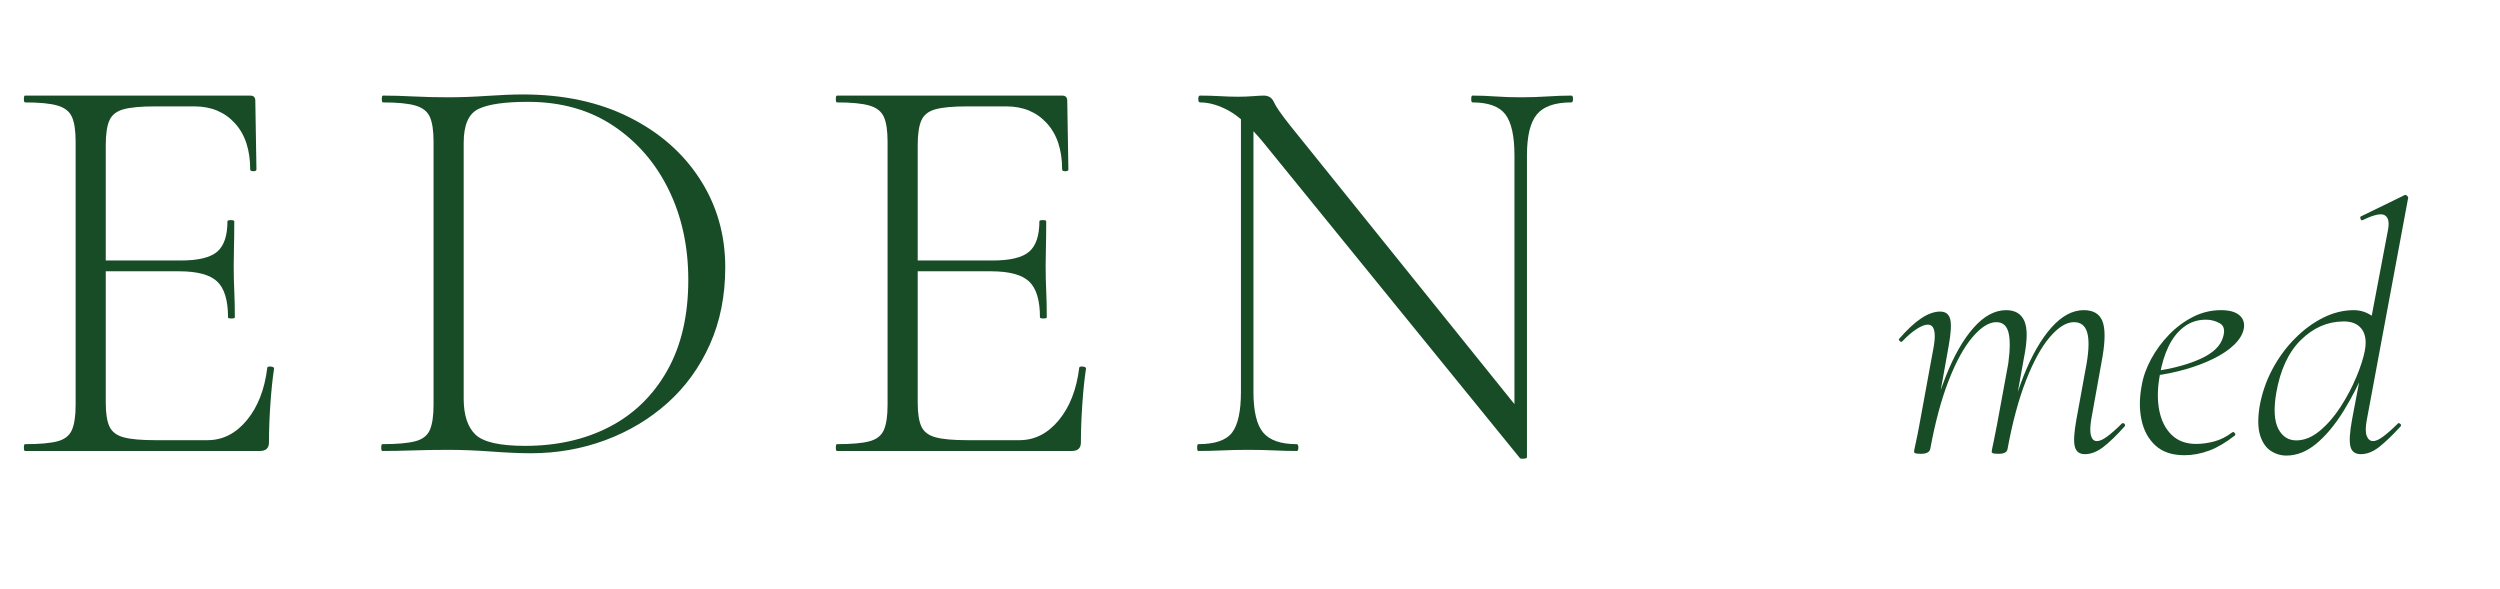
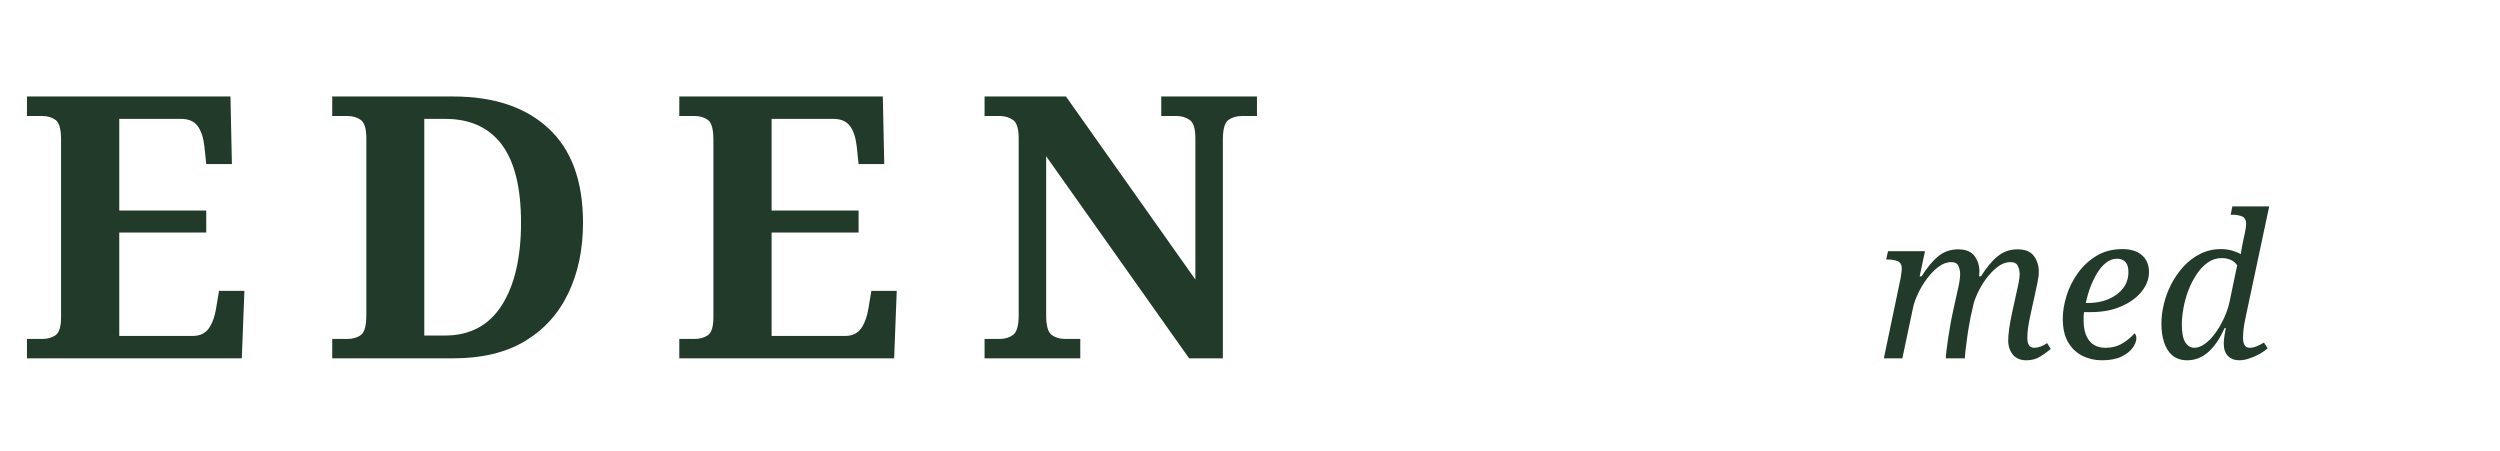
- <svg xmlns="http://www.w3.org/2000/svg" viewBox="0 0 255 60" role="img" aria-label="Eden med">
-   <g fill="#174C26">
-     <path d="M26.506 46.0H2.552Q2.436 46.0 2.436 45.652Q2.436 45.304 2.552 45.304Q4.756 45.304 5.858 45.014Q6.96 44.724 7.337 43.854Q7.714 42.984 7.714 41.302V14.448Q7.714 12.766 7.337 11.925Q6.96 11.084 5.858 10.765Q4.756 10.446 2.552 10.446Q2.436 10.446 2.436 10.098Q2.436 9.75 2.552 9.75H25.52Q26.042 9.75 26.042 10.272L26.158 17.29Q26.158 17.464 25.839 17.464Q25.52 17.464 25.52 17.29Q25.52 14.274 23.954 12.563Q22.388 10.852 19.836 10.852H15.834Q13.688 10.852 12.615 11.142Q11.542 11.432 11.165 12.273Q10.788 13.114 10.788 14.796V41.07Q10.788 42.694 11.165 43.506Q11.542 44.318 12.615 44.608Q13.688 44.898 15.834 44.898H21.17Q23.49 44.898 25.172 42.868Q26.854 40.838 27.26 37.532Q27.26 37.358 27.608 37.387Q27.956 37.416 27.956 37.59Q27.724 39.098 27.579 41.215Q27.434 43.332 27.434 45.13Q27.434 46.0 26.506 46.0ZM23.258 32.37Q23.258 29.76 22.156 28.716Q21.054 27.672 18.27 27.672H9.338V26.57H18.444Q21.112 26.57 22.156 25.671Q23.2 24.772 23.2 22.568Q23.2 22.452 23.548 22.452Q23.896 22.452 23.896 22.568Q23.896 24.25 23.867 25.178Q23.838 26.106 23.838 27.15Q23.838 28.426 23.896 29.673Q23.954 30.92 23.954 32.37Q23.954 32.486 23.606 32.486Q23.258 32.486 23.258 32.37Z" />
-     <path d="M54.14 46.232Q52.516 46.232 50.138 46.058Q47.76 45.884 45.73 45.884Q43.874 45.884 42.134 45.942Q40.394 46.0 39.002 46.0Q38.886 46.0 38.886 45.652Q38.886 45.304 39.002 45.304Q41.206 45.304 42.337 45.014Q43.468 44.724 43.845 43.854Q44.222 42.984 44.222 41.302V14.448Q44.222 12.766 43.845 11.925Q43.468 11.084 42.366 10.765Q41.264 10.446 39.06 10.446Q38.944 10.446 38.944 10.098Q38.944 9.75 39.06 9.75Q40.452 9.75 42.163 9.837Q43.874 9.924 45.73 9.924Q47.586 9.924 49.703 9.779Q51.82 9.634 53.328 9.634Q59.534 9.634 64.174 11.954Q68.814 14.274 71.395 18.276Q73.976 22.278 73.976 27.266Q73.976 31.616 72.41 35.125Q70.844 38.634 68.089 41.099Q65.334 43.564 61.738 44.898Q58.142 46.232 54.14 46.232ZM53.56 45.478Q58.432 45.478 62.173 43.535Q65.914 41.592 68.06 37.793Q70.206 33.994 70.206 28.542Q70.206 23.438 68.205 19.349Q66.204 15.26 62.55 12.824Q58.896 10.388 53.85 10.388Q50.312 10.388 48.804 11.113Q47.296 11.838 47.296 14.564V40.664Q47.296 43.158 48.485 44.318Q49.674 45.478 53.56 45.478Z" />
-     <path d="M109.324 46.0H85.37Q85.254 46.0 85.254 45.652Q85.254 45.304 85.37 45.304Q87.574 45.304 88.676 45.014Q89.778 44.724 90.155 43.854Q90.532 42.984 90.532 41.302V14.448Q90.532 12.766 90.155 11.925Q89.778 11.084 88.676 10.765Q87.574 10.446 85.37 10.446Q85.254 10.446 85.254 10.098Q85.254 9.75 85.37 9.75H108.338Q108.86 9.75 108.86 10.272L108.976 17.29Q108.976 17.464 108.657 17.464Q108.338 17.464 108.338 17.29Q108.338 14.274 106.772 12.563Q105.206 10.852 102.654 10.852H98.652Q96.506 10.852 95.433 11.142Q94.36 11.432 93.983 12.273Q93.606 13.114 93.606 14.796V41.07Q93.606 42.694 93.983 43.506Q94.36 44.318 95.433 44.608Q96.506 44.898 98.652 44.898H103.988Q106.308 44.898 107.99 42.868Q109.672 40.838 110.078 37.532Q110.078 37.358 110.426 37.387Q110.774 37.416 110.774 37.59Q110.542 39.098 110.397 41.215Q110.252 43.332 110.252 45.13Q110.252 46.0 109.324 46.0ZM106.076 32.37Q106.076 29.76 104.974 28.716Q103.872 27.672 101.088 27.672H92.156V26.57H101.262Q103.93 26.57 104.974 25.671Q106.018 24.772 106.018 22.568Q106.018 22.452 106.366 22.452Q106.714 22.452 106.714 22.568Q106.714 24.25 106.685 25.178Q106.656 26.106 106.656 27.15Q106.656 28.426 106.714 29.673Q106.772 30.92 106.772 32.37Q106.772 32.486 106.424 32.486Q106.076 32.486 106.076 32.37Z" />
-     <path d="M126.576 39.968V11.084L127.852 11.2V39.968Q127.852 42.926 128.838 44.115Q129.824 45.304 132.26 45.304Q132.434 45.304 132.434 45.652Q132.434 46.0 132.26 46.0Q131.158 46.0 129.969 45.942Q128.78 45.884 127.33 45.884Q125.938 45.884 124.662 45.942Q123.386 46.0 122.226 46.0Q122.11 46.0 122.11 45.652Q122.11 45.304 122.226 45.304Q124.778 45.304 125.677 44.115Q126.576 42.926 126.576 39.968ZM155.75 46.638Q155.75 46.754 155.46 46.783Q155.17 46.812 155.054 46.754L128.838 14.506Q126.866 12.128 125.329 11.287Q123.792 10.446 122.4 10.446Q122.226 10.446 122.226 10.098Q122.226 9.75 122.4 9.75Q123.386 9.75 124.43 9.808Q125.474 9.866 126.286 9.866Q127.098 9.866 127.823 9.808Q128.548 9.75 128.896 9.75Q129.65 9.75 129.94 10.417Q130.23 11.084 131.564 12.766L155.286 42.23ZM155.75 15.84V46.638L154.474 44.84V15.84Q154.474 12.882 153.546 11.664Q152.618 10.446 150.182 10.446Q150.066 10.446 150.066 10.098Q150.066 9.75 150.182 9.75Q151.342 9.75 152.531 9.837Q153.72 9.924 155.17 9.924Q156.504 9.924 157.838 9.837Q159.172 9.75 160.274 9.75Q160.448 9.75 160.448 10.098Q160.448 10.446 160.274 10.446Q157.78 10.446 156.765 11.664Q155.75 12.882 155.75 15.84Z" />
-     <path d="M212.656 46.324Q211.828 46.324 211.63 45.55Q211.432 44.776 211.792 42.796L212.836 37.072Q213.196 34.948 212.89 33.904Q212.584 32.86 211.54 32.86Q210.388 32.86 209.092 34.372Q207.796 35.884 206.662 38.782Q205.528 41.68 204.772 45.784L204.412 45.748Q205.132 41.572 206.392 38.386Q207.652 35.2 209.236 33.418Q210.82 31.636 212.548 31.636Q213.988 31.636 214.438 32.734Q214.888 33.832 214.456 36.388L213.304 42.796Q213.124 43.912 213.286 44.452Q213.448 44.992 213.88 44.992Q214.312 44.992 214.96 44.506Q215.608 44.02 216.4 43.228Q216.544 43.084 216.688 43.228Q216.832 43.372 216.688 43.516Q215.5 44.848 214.546 45.586Q213.592 46.324 212.656 46.324ZM195.952 46.288Q195.484 46.288 195.358 46.234Q195.232 46.18 195.232 46.072Q195.232 45.964 195.412 45.154Q195.592 44.344 195.736 43.552L197.248 35.308Q197.608 33.112 196.636 33.112Q196.204 33.112 195.52 33.544Q194.836 33.976 194.044 34.804Q193.936 34.948 193.774 34.786Q193.612 34.624 193.756 34.516Q194.944 33.148 195.97 32.464Q196.996 31.78 197.896 31.78Q198.724 31.78 198.922 32.554Q199.12 33.328 198.76 35.308L196.888 45.784Q196.78 46.288 195.952 46.288ZM203.872 46.288Q203.404 46.288 203.278 46.234Q203.152 46.18 203.152 46.072Q203.152 45.964 203.35 45.046Q203.548 44.128 203.692 43.336L204.844 37.072Q205.132 34.948 204.862 33.904Q204.592 32.86 203.62 32.86Q202.504 32.86 201.208 34.372Q199.912 35.884 198.778 38.782Q197.644 41.68 196.888 45.784L196.492 45.748Q197.212 41.572 198.472 38.386Q199.732 35.2 201.316 33.418Q202.9 31.636 204.628 31.636Q205.996 31.636 206.482 32.734Q206.968 33.832 206.464 36.388L204.772 45.784Q204.7 46.288 203.872 46.288Z" />
-     <path d="M222.808 46.432Q220.936 46.432 219.856 45.442Q218.776 44.452 218.434 42.832Q218.092 41.212 218.452 39.34Q218.668 38.008 219.406 36.64Q220.144 35.272 221.242 34.138Q222.34 33.004 223.69 32.32Q225.04 31.636 226.552 31.636Q227.812 31.636 228.424 32.158Q229.036 32.68 228.856 33.58Q228.676 34.408 227.866 35.182Q227.056 35.956 225.778 36.586Q224.5 37.216 222.934 37.666Q221.368 38.116 219.676 38.332L219.748 37.864Q222.556 37.468 224.482 36.586Q226.408 35.704 226.768 34.336Q227.056 33.328 226.408 32.968Q225.76 32.608 225.004 32.608Q223.708 32.608 222.736 33.364Q221.764 34.12 221.17 35.38Q220.576 36.64 220.324 38.152Q219.928 40.204 220.234 41.806Q220.54 43.408 221.494 44.344Q222.448 45.28 223.996 45.28Q224.896 45.28 225.85 45.028Q226.804 44.776 227.704 44.092Q227.812 44.02 227.938 44.164Q228.064 44.308 227.956 44.416Q226.588 45.496 225.328 45.964Q224.068 46.432 222.808 46.432Z" />
-     <path d="M233.212 46.468Q232.348 46.468 231.61 45.982Q230.872 45.496 230.53 44.398Q230.188 43.3 230.476 41.464Q230.836 39.448 231.772 37.684Q232.708 35.92 234.058 34.552Q235.408 33.184 236.956 32.41Q238.504 31.636 240.088 31.636Q241.06 31.636 241.906 32.194Q242.752 32.752 242.896 34.048L241.456 37.144Q240.34 39.844 239.026 41.95Q237.712 44.056 236.254 45.262Q234.796 46.468 233.212 46.468ZM234.22 44.92Q235.444 44.92 236.614 43.948Q237.784 42.976 238.738 41.5Q239.692 40.024 240.34 38.476Q240.988 36.928 241.204 35.812Q241.492 34.336 240.88 33.544Q240.268 32.752 238.972 32.788Q236.56 32.824 234.67 34.696Q232.78 36.568 232.168 40.132Q231.772 42.544 232.384 43.732Q232.996 44.92 234.22 44.92ZM240.808 46.324Q239.944 46.324 239.746 45.55Q239.548 44.776 239.908 42.796L243.58 23.428Q243.796 22.276 243.238 21.952Q242.68 21.628 240.988 22.456Q240.844 22.528 240.772 22.312Q240.7 22.096 240.844 22.06L245.272 19.9Q245.38 19.828 245.524 19.972Q245.668 20.116 245.632 20.188L241.42 42.796Q241.204 43.912 241.402 44.452Q241.6 44.992 242.068 44.992Q242.464 44.992 243.112 44.506Q243.76 44.02 244.552 43.228Q244.66 43.084 244.822 43.228Q244.984 43.372 244.84 43.516Q243.616 44.848 242.68 45.586Q241.744 46.324 240.808 46.324Z" />
-   </g>
+ <svg xmlns="http://www.w3.org/2000/svg" viewBox="0 0 300 54" role="img" aria-label="EDEN med">
+   <text x="2" y="43" fill="#223A2A" font-family="Cormorant Garamond, Georgia, serif" font-size="44" font-weight="600" letter-spacing="7.9">EDEN</text>
+   <text x="225" y="43" fill="#223A2A" font-family="Cormorant Garamond, Georgia, serif" font-size="24" font-style="italic" font-weight="500">med</text>
</svg>
